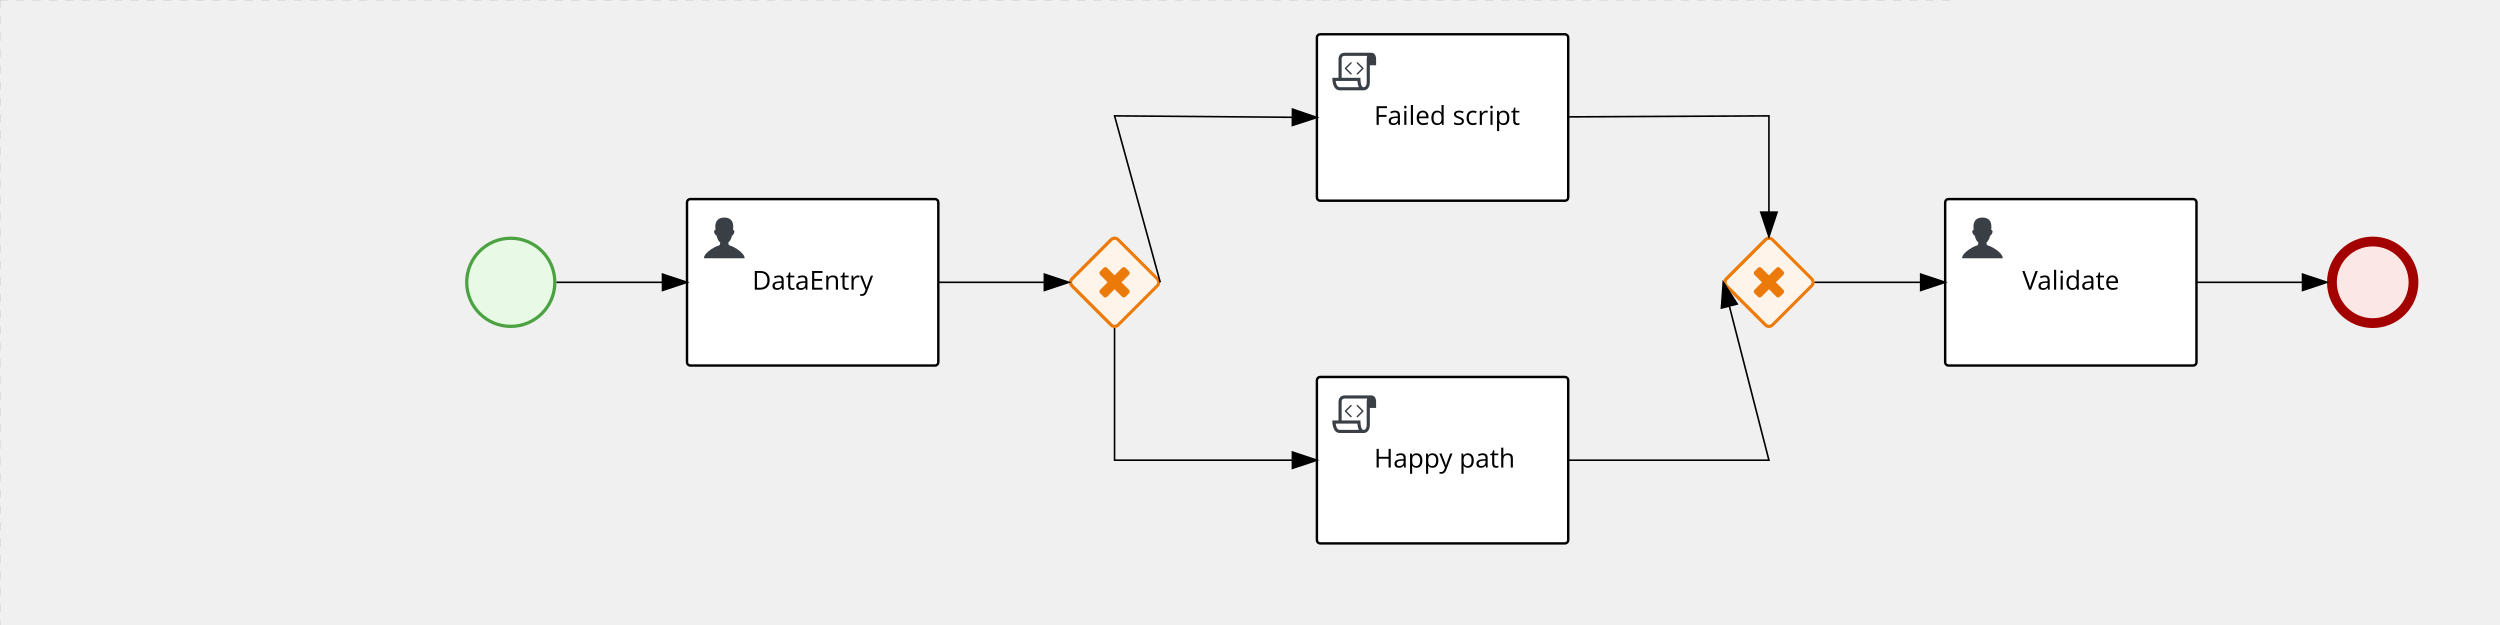
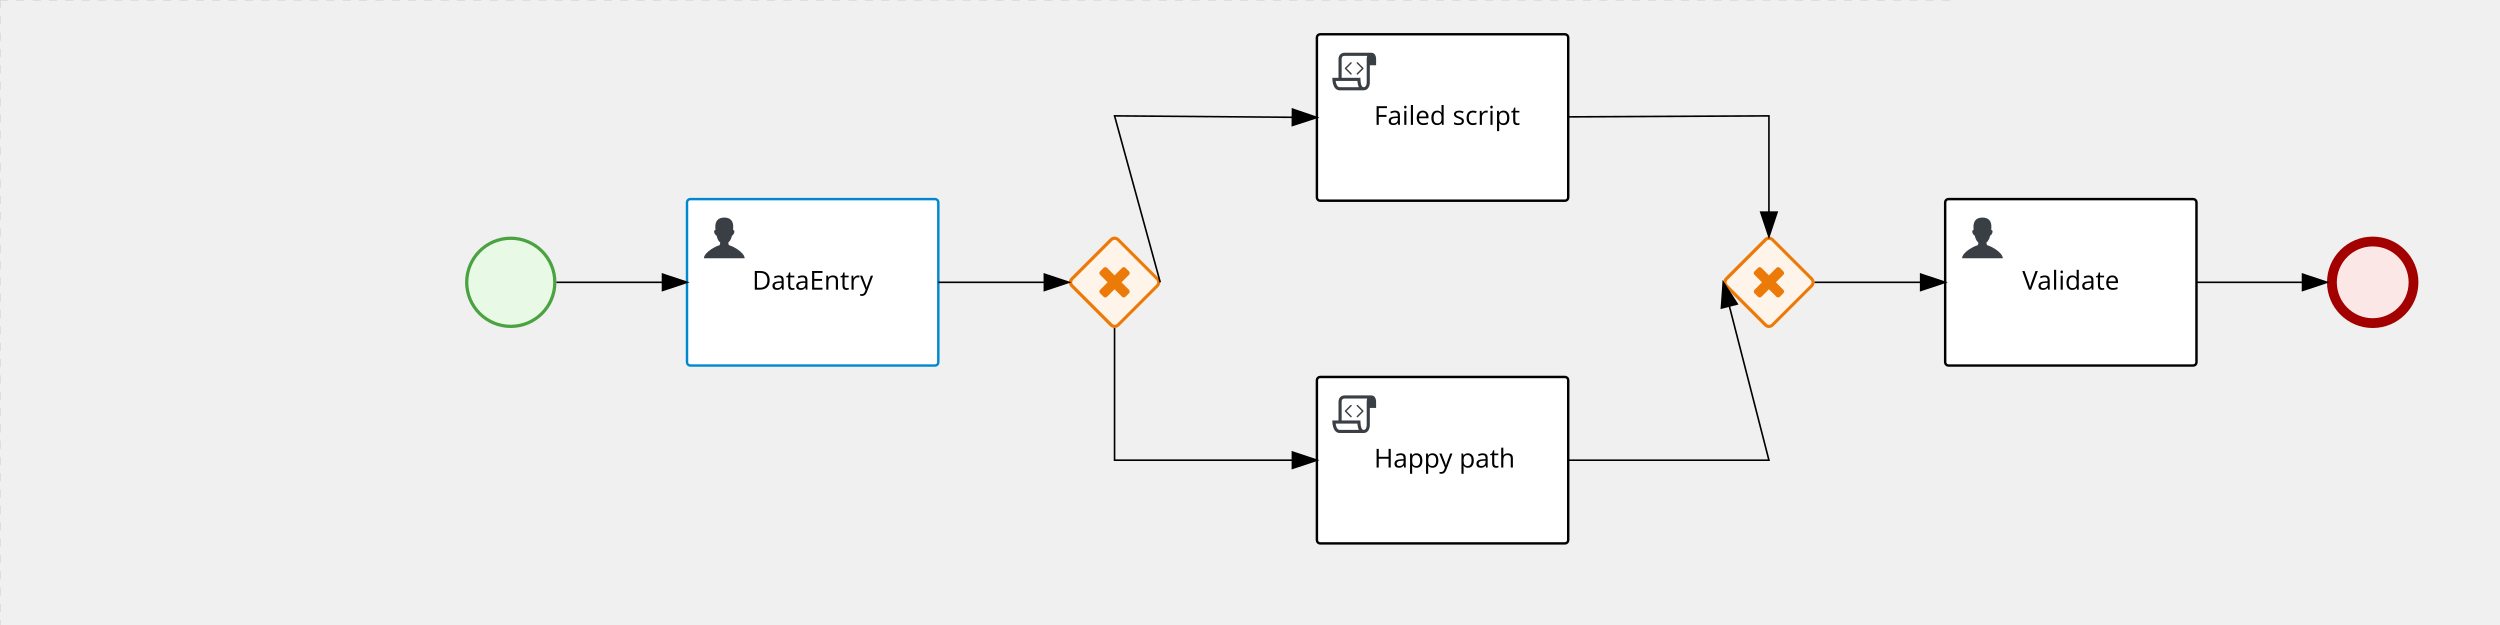
<svg xmlns="http://www.w3.org/2000/svg" version="1.1" width="1532" height="383" viewBox="0 0 1532 383">
  <defs />
  <g transform="matrix(1,0,0,1,0,0)">
    <g>
      <g>
        <g>
          <path fill="none" stroke="#d3d3d3" paint-order="fill stroke markers" d=" M 0 0 L 1200 0" stroke-miterlimit="10" stroke-opacity="0.8" stroke-dasharray="5" />
        </g>
        <g>
          <path fill="none" stroke="#d3d3d3" paint-order="fill stroke markers" d=" M 0 0 L 0 800" stroke-miterlimit="10" stroke-opacity="0.8" stroke-dasharray="5" />
        </g>
      </g>
      <g id="_B16E0531-6BAD-4BD9-BE8E-BAC9066C0CA8" bpmn2nodeid="_B16E0531-6BAD-4BD9-BE8E-BAC9066C0CA8" transform="matrix(1,0,0,1,285,145)">
        <g>
          <path fill="none" stroke="none" />
        </g>
        <g transform="matrix(0.125,0,0,0.125,0,0)">
          <g transform="matrix(1,0,0,1,0,0)">
            <path fill="#e8fae6" stroke="none" id="_B16E0531-6BAD-4BD9-BE8E-BAC9066C0CA8?shapeType=BACKGROUND" paint-order="stroke fill markers" d=" M 0 0 M 444 224 C 444 263.9 434.2 300.8 414.4 334.5 C 394.7 368.2 368 394.9 334.4 414.5 C 300.8 434.1 263.9 444 224 444 C 184.1 444 147.2 434.2 113.5 414.4 C 79.8 394.7 53.1 368 33.5 334.4 C 13.9 300.8 4 263.9 4 224 C 4 184.1 13.8 147.2 33.6 113.5 C 53.4 79.8 80.1 53.1 113.6 33.5 C 147.1 13.9 184.1 4 224 4 C 263.9 4 300.8 13.8 334.5 33.6 C 368.2 53.4 394.9 80.1 414.5 113.6 C 434.1 147.1 444 184.1 444 224 Z" />
          </g>
          <g>
            <g transform="matrix(1,0,0,1,0,0)">
              <g transform="matrix(1,0,0,1,0,0)">
                <path fill="#4aa241" stroke="none" id="_B16E0531-6BAD-4BD9-BE8E-BAC9066C0CA8?shapeType=BORDER&amp;renderType=FILL" paint-order="stroke fill markers" d=" M 0 0 M 224 0 C 100.3 0 0 100.3 0 224 C 0 347.7 100.3 448 224 448 C 347.7 448 448 347.7 448 224 C 448 100.3 347.7 0 224 0 Z M 0 0 M 224 432 C 109.1 432 16 338.9 16 224 C 16 109.1 109.1 16 224 16 C 338.9 16 432 109.1 432 224 C 432 338.9 338.9 432 224 432 Z" />
              </g>
            </g>
          </g>
        </g>
        <g transform="matrix(1,0,0,1,28,61)" />
      </g>
      <g id="_DA23A57D-292D-4261-BDF8-081614D1EF1C" bpmn2nodeid="_DA23A57D-292D-4261-BDF8-081614D1EF1C" transform="matrix(1,0,0,1,807,21)">
        <g>
          <path fill="none" stroke="none" />
        </g>
        <g transform="matrix(1,0,0,1,0,0)">
          <path fill="#ffffff" stroke="none" id="_DA23A57D-292D-4261-BDF8-081614D1EF1C?shapeType=BACKGROUND" paint-order="stroke fill markers" d=" M 2 0 L 152 0 L 152 0 A 2 2 0 0 1 154 2 L 154 100 L 154 100 A 2 2 0 0 1 152 102 L 2 102 L 2 102 A 2 2 0 0 1 0 100 L 0 2 L 0 2 A 2 2 0 0 1 2 0 Z" />
        </g>
        <g transform="matrix(1,0,0,1,0,0)">
          <path fill="none" stroke="#000000" id="_DA23A57D-292D-4261-BDF8-081614D1EF1C?shapeType=BORDER&amp;renderType=STROKE" paint-order="fill stroke markers" d=" M 2 0 L 152 0 L 152 0 A 2 2 0 0 1 154 2 L 154 100 L 154 100 A 2 2 0 0 1 152 102 L 2 102 L 2 102 A 2 2 0 0 1 0 100 L 0 2 L 0 2 A 2 2 0 0 1 2 0 Z" stroke-miterlimit="10" stroke-width="1.5" stroke-dasharray="" />
        </g>
        <g>
          <g transform="matrix(0.06,0,0,0.06,9.4,9.4)">
            <g transform="matrix(1,0,0,1,0,0)">
              <path fill="#393f44" stroke="none" id="_DA23A57D-292D-4261-BDF8-081614D1EF1Cundefined" paint-order="stroke fill markers" d=" M 0 0 M 197.3 130.2 C 194.4 127.3 189.6 127.3 186.7 130.2 L 130.2 186.7 C 127.3 189.6 127.3 194.4 130.2 197.3 L 186.7 253.8 C 188.1 255.3 190.1 256 192 256 C 193.9 256 195.9 255.3 197.3 253.7 C 200.2 250.8 200.2 246 197.3 243.1 L 146.2 192 L 197.3 140.8 C 200.2 137.9 200.2 133.1 197.3 130.2 Z" />
            </g>
            <g transform="matrix(1,0,0,1,0,0)">
              <path fill="#393f44" stroke="none" id="_DA23A57D-292D-4261-BDF8-081614D1EF1Cundefined" paint-order="stroke fill markers" d=" M 0 0 M 261.3 130.2 C 258.4 127.3 253.6 127.3 250.7 130.2 C 247.8 133.1 247.8 137.9 250.7 140.8 L 301.8 191.9 L 250.7 243 C 247.8 245.9 247.8 250.7 250.7 253.6 C 252.1 255.3 254.1 256 256 256 C 257.9 256 259.9 255.3 261.3 253.8 L 317.8 197.3 C 320.7 194.4 320.7 189.6 317.8 186.7 L 261.3 130.2 Z" />
            </g>
            <g transform="matrix(1,0,0,1,0,0)">
              <path fill="#393f44" stroke="none" id="_DA23A57D-292D-4261-BDF8-081614D1EF1Cundefined" paint-order="stroke fill markers" d=" M 0 0 M 400 32 C 400 32 152.8 32 128 32 C 62 32 64 96 64 96 L 64 288 L 1 288 C 1 288 -4 416 78 416 L 320 416 C 368 416 384 368 384 336 C 384 314.2 384 224.4 384 160 L 448 160 L 448 96 C 448 96 449 32 400 32 Z M 0 0 M 78 383.9 C 68.5 383.9 61.6 381.1 55.5 374.9 C 43.4 362.4 37.5 339.6 34.9 320 L 256.9 320 C 257.1 322.7 257.3 325.4 257.6 328.2 C 260 351.6 264.7 370.1 271.9 383.9 L 78 383.9 L 78 383.9 Z M 0 0 M 352 336 C 352 345.9 349.6 360.3 342.9 371 C 337.2 380.1 330.4 384 320 384 C 285 384 288 288 288 288 L 96 288 L 96 96 L 96 95.9 L 96 95.1 C 96 90.6 97.6 78.3 104.7 71.2 C 106.5 69.4 111.9 64 128 64 L 356.5 64 C 354.4 72.8 352.8 81.8 352.2 89.9 C 352.2 90.5 352.1 91.1 352.1 91.7 C 352.1 92 352.1 92.3 352.1 92.6 C 352 94.8 352 96 352 96 L 352 160 L 352 336 Z" />
            </g>
          </g>
        </g>
        <g transform="matrix(1,0,0,1,35,43.5)">
          <text fill="#000000" stroke="none" font-family="Open Sans" font-size="12pt" font-style="normal" font-weight="normal" text-decoration="normal" x="44.734" y="12" text-anchor="middle" dominant-baseline="alphabetic">Failed script</text>
        </g>
      </g>
      <g id="_3488CC6B-54C9-4573-AEAE-C71DB5ADD85A" bpmn2nodeid="_3488CC6B-54C9-4573-AEAE-C71DB5ADD85A" transform="matrix(1,0,0,1,421,122)">
        <g>
          <path fill="none" stroke="none" />
        </g>
        <g transform="matrix(1,0,0,1,0,0)">
          <path fill="#ffffff" stroke="none" id="_3488CC6B-54C9-4573-AEAE-C71DB5ADD85A?shapeType=BACKGROUND" paint-order="stroke fill markers" d=" M 2 0 L 152 0 L 152 0 A 2 2 0 0 1 154 2 L 154 100 L 154 100 A 2 2 0 0 1 152 102 L 2 102 L 2 102 A 2 2 0 0 1 0 100 L 0 2 L 0 2 A 2 2 0 0 1 2 0 Z" />
        </g>
        <g transform="matrix(1,0,0,1,0,0)">
-           <path fill="none" stroke="#000000" id="_3488CC6B-54C9-4573-AEAE-C71DB5ADD85A?shapeType=BORDER&amp;renderType=STROKE" paint-order="fill stroke markers" d=" M 2 0 L 152 0 L 152 0 A 2 2 0 0 1 154 2 L 154 100 L 154 100 A 2 2 0 0 1 152 102 L 2 102 L 2 102 A 2 2 0 0 1 0 100 L 0 2 L 0 2 A 2 2 0 0 1 2 0 Z" stroke-miterlimit="10" stroke-width="1.5" stroke-dasharray="" />
+           <path fill="none" stroke="rgb(0,136,206)" id="_3488CC6B-54C9-4573-AEAE-C71DB5ADD85A?shapeType=BORDER&amp;renderType=STROKE" paint-order="fill stroke markers" d=" M 2 0 L 152 0 L 152 0 A 2 2 0 0 1 154 2 L 154 100 L 154 100 A 2 2 0 0 1 152 102 L 2 102 L 2 102 A 2 2 0 0 1 0 100 L 0 2 L 0 2 A 2 2 0 0 1 2 0 Z" stroke-miterlimit="10" stroke-width="1.5" stroke-dasharray="" />
        </g>
        <g>
          <g transform="matrix(0.06,0,0,0.06,9.4,9.4)">
            <g transform="matrix(1,0,0,1,0,0)">
              <path fill="#393f44" stroke="none" id="_3488CC6B-54C9-4573-AEAE-C71DB5ADD85Aundefined" paint-order="stroke fill markers" d=" M 0 0 M 16 445.21 C 16 440.869 18.784 431.129 22.001 424.217 C 35.768 394.64 77.283 359.28 129 333.084 C 144.516 325.224 157.347 319.964 167.807 317.174 C 171.932 316.074 175.729 314.414 176.525 313.363 C 178.894 310.234 180.914 302.908 181.727 294.5 L 182.5 286.5 L 178.507 283.455 C 166.303 274.146 154.284 251.678 148.04 226.5 C 145.611 216.707 145.056 215.462 142.984 215.158 C 141.703 214.97 138.083 212.243 134.939 209.099 C 123.233 197.393 116.891 177.376 121.44 166.49 C 123.002 162.751 128.155 159.01 131.75 159.004 C 134.448 159 134.471 158.603 132.914 138.788 C 130.927 113.496 134.279 92.265 143.132 74.076 C 152.232 55.38 167.569 42.882 189.049 36.66 C 210.203 30.532 237.797 30.532 258.951 36.66 C 300.042 48.563 318.958 83.806 314.955 141 C 314.32 150.075 313.624 157.788 313.409 158.14 C 313.194 158.493 314.575 159.073 316.479 159.43 C 328.929 161.766 330.986 177.018 321.496 196.621 C 316.903 206.109 309.357 214.508 304.817 215.185 C 303.023 215.453 302.293 217.146 299.943 226.5 C 296.659 239.567 294.474 245.305 287.948 257.995 C 282.491 268.606 273.035 281.109 268.108 284.229 L 264.871 286.278 L 265.518 292.889 C 266.345 301.33 268.639 309.871 270.877 312.837 C 272.067 314.415 275.002 315.79 280.063 317.139 C 291.069 320.075 303.617 325.274 321 334.102 C 369.815 358.891 410.848 393.758 425.032 422.5 C 429.07 430.682 432 440.232 432 445.21 L 432 448 L 224 448 L 16 448 L 16 445.21 Z" />
            </g>
          </g>
        </g>
        <g transform="matrix(1,0,0,1,4.04,13.68)">
          <g transform="matrix(0.04,0,0,0.04,63.36,69.12)">
            <g transform="matrix(1,0,0,1,0,0)">
              <path fill="none" stroke="none" />
            </g>
            <g transform="matrix(1,0,0,1,0,0)">
              <path fill="none" stroke="none" />
            </g>
          </g>
        </g>
        <g transform="matrix(1,0,0,1,39.96484,43.5)">
          <text fill="#000000" stroke="none" font-family="Open Sans" font-size="12pt" font-style="normal" font-weight="normal" text-decoration="normal" x="37.035" y="12" text-anchor="middle" dominant-baseline="alphabetic">DataEntry</text>
        </g>
      </g>
      <g id="_064DED06-6685-481E-8501-87D9F20008C6" bpmn2nodeid="_064DED06-6685-481E-8501-87D9F20008C6" transform="matrix(1,0,0,1,1056,145)">
        <g>
          <path fill="none" stroke="none" />
        </g>
        <g transform="matrix(0.125,0,0,0.125,0,0)">
          <g transform="matrix(1,0,0,1,0,0)">
            <path fill="#fef4ea" stroke="none" id="_064DED06-6685-481E-8501-87D9F20008C6?shapeType=BACKGROUND" paint-order="stroke fill markers" d=" M 0 0 M 224.4 4.3 C 216.4 4.3 208.4 7.3 202.3 13.4 L 13.5 202.2 C 1.3 214.4 1.3 234.2 13.5 246.4 L 202.2 435.1 C 208.3 441.2 216.4 444.2 224.3 444.2 C 232.2 444.2 240.3 441.2 246.4 435.1 L 435.1 246.4 C 447.3 234.2 447.3 214.4 435.1 202.2 L 246.5 13.4 C 240.4 7.3 232.4 4.3 224.4 4.3 L 224.4 4.3 Z" />
          </g>
          <g>
            <g transform="matrix(1,0,0,1,0,0)">
              <g transform="matrix(1,0,0,1,0,0)">
                <path fill="#ec7a08" stroke="none" id="_064DED06-6685-481E-8501-87D9F20008C6?shapeType=BORDER&amp;renderType=FILL" paint-order="stroke fill markers" d=" M 0 0 M 20.8 212.7 L 213.3 20.2 C 219.6 13.9 229.7 13.9 235.9 20.2 L 428.4 212.7 C 434.7 219 434.7 229.1 428.4 235.3 L 235.9 427.8 C 229.6 434.1 219.5 434.1 213.3 427.8 L 20.8 235.3 C 14.5 229.1 14.5 218.9 20.8 212.7 L 20.8 212.7 Z M 0 0 M 0 224 C 0 232.1 3.1 240.3 9.3 246.5 L 201.5 438.7 C 213.9 451.1 234.1 451.1 246.5 438.7 L 438.7 246.5 C 444.9 240.3 448 232.1 448 224 C 448 215.9 444.9 207.7 438.7 201.5 L 246.5 9.3 C 234.1 -3.1 213.9 -3.1 201.5 9.3 L 9.3 201.5 C 3.1 207.7 0 215.9 0 224 L 0 224 Z" />
              </g>
            </g>
          </g>
          <g>
            <g transform="matrix(1,0,0,1,0,0)">
              <g transform="matrix(1,0,0,1,0,0)">
                <path fill="#ec7a08" stroke="none" id="_064DED06-6685-481E-8501-87D9F20008C6undefined" paint-order="stroke fill markers" d=" M 0 0 M 298.2 269.2 C 298.2 272.6 297.1 275.3 294.7 277.7 L 277.7 294.7 C 275.3 297.1 272.6 298.2 269.2 298.2 C 265.8 298.2 263.1 297.1 260.7 294.7 L 224 258 L 187.2 294.8 C 184.8 297.2 182.1 298.3 178.7 298.3 C 175.3 298.3 172.6 297.2 170.2 294.8 L 153.2 277.8 C 150.8 275.4 149.7 272.7 149.7 269.3 C 149.7 265.9 150.8 263.2 153.2 260.8 L 190 224 L 153.2 187.2 C 150.8 184.8 149.7 182 149.7 178.7 C 149.7 175.3 150.8 172.5 153.2 170.2 L 170.2 153.2 C 172.6 150.8 175.3 149.7 178.7 149.7 C 182.1 149.7 184.8 150.8 187.2 153.2 L 224 190 L 260.8 153.2 C 263.2 150.8 265.9 149.7 269.3 149.7 C 272.7 149.7 275.4 150.8 277.8 153.2 L 294.8 170.2 C 297.2 172.5 298.3 175.3 298.3 178.7 C 298.3 182 297.2 184.8 294.8 187.2 L 258 224 L 294.8 260.8 C 297.1 263.1 298.2 265.9 298.2 269.2 Z" />
              </g>
            </g>
          </g>
        </g>
        <g transform="matrix(1,0,0,1,28,61)" />
      </g>
      <g id="_C321E795-814C-43D4-84CF-80C4715A9AAE" bpmn2nodeid="_C321E795-814C-43D4-84CF-80C4715A9AAE" transform="matrix(1,0,0,1,1426,145)">
        <g>
          <path fill="none" stroke="none" />
        </g>
        <g transform="matrix(0.125,0,0,0.125,0,0)">
          <g transform="matrix(1,0,0,1,0,0)">
            <path fill="#fce7e7" stroke="none" id="_C321E795-814C-43D4-84CF-80C4715A9AAE?shapeType=BACKGROUND" paint-order="stroke fill markers" d=" M 0 0 M 444 224 C 444 263.9 434.2 300.8 414.4 334.5 C 394.7 368.2 368 394.9 334.4 414.5 C 300.8 434.1 263.9 444 224 444 C 184.1 444 147.2 434.2 113.5 414.4 C 79.8 394.7 53.1 368 33.5 334.4 C 13.9 300.8 4 263.9 4 224 C 4 184.1 13.8 147.2 33.6 113.5 C 53.4 79.8 80.1 53.1 113.6 33.5 C 147.1 13.9 184.1 4 224 4 C 263.9 4 300.8 13.8 334.5 33.6 C 368.2 53.4 394.9 80.1 414.5 113.6 C 434.1 147.1 444 184.1 444 224 Z" />
          </g>
          <g>
            <g transform="matrix(1,0,0,1,0,0)">
              <g transform="matrix(1,0,0,1,0,0)">
                <path fill="#a30000" stroke="none" id="_C321E795-814C-43D4-84CF-80C4715A9AAE?shapeType=BORDER&amp;renderType=FILL" paint-order="stroke fill markers" d=" M 0 0 M 224 0 C 100.3 0 0 100.3 0 224 C 0 347.7 100.3 448 224 448 C 347.7 448 448 347.7 448 224 C 448 100.3 347.7 0 224 0 Z M 0 0 M 224 400 C 126.8 400 48 321.2 48 224 C 48 126.8 126.8 48 224 48 C 321.2 48 400 126.8 400 224 C 400 321.2 321.2 400 224 400 Z" />
              </g>
            </g>
          </g>
        </g>
        <g transform="matrix(1,0,0,1,28,61)" />
      </g>
      <g id="_F3CA0ABA-FD7F-415A-B807-816FF23F39E7" bpmn2nodeid="_F3CA0ABA-FD7F-415A-B807-816FF23F39E7" transform="matrix(1,0,0,1,655,145)">
        <g>
          <path fill="none" stroke="none" />
        </g>
        <g transform="matrix(0.125,0,0,0.125,0,0)">
          <g transform="matrix(1,0,0,1,0,0)">
            <path fill="#fef4ea" stroke="none" id="_F3CA0ABA-FD7F-415A-B807-816FF23F39E7?shapeType=BACKGROUND" paint-order="stroke fill markers" d=" M 0 0 M 224.4 4.3 C 216.4 4.3 208.4 7.3 202.3 13.4 L 13.5 202.2 C 1.3 214.4 1.3 234.2 13.5 246.4 L 202.2 435.1 C 208.3 441.2 216.4 444.2 224.3 444.2 C 232.2 444.2 240.3 441.2 246.4 435.1 L 435.1 246.4 C 447.3 234.2 447.3 214.4 435.1 202.2 L 246.5 13.4 C 240.4 7.3 232.4 4.3 224.4 4.3 L 224.4 4.3 Z" />
          </g>
          <g>
            <g transform="matrix(1,0,0,1,0,0)">
              <g transform="matrix(1,0,0,1,0,0)">
                <path fill="#ec7a08" stroke="none" id="_F3CA0ABA-FD7F-415A-B807-816FF23F39E7?shapeType=BORDER&amp;renderType=FILL" paint-order="stroke fill markers" d=" M 0 0 M 20.8 212.7 L 213.3 20.2 C 219.6 13.9 229.7 13.9 235.9 20.2 L 428.4 212.7 C 434.7 219 434.7 229.1 428.4 235.3 L 235.9 427.8 C 229.6 434.1 219.5 434.1 213.3 427.8 L 20.8 235.3 C 14.5 229.1 14.5 218.9 20.8 212.7 L 20.8 212.7 Z M 0 0 M 0 224 C 0 232.1 3.1 240.3 9.3 246.5 L 201.5 438.7 C 213.9 451.1 234.1 451.1 246.5 438.7 L 438.7 246.5 C 444.9 240.3 448 232.1 448 224 C 448 215.9 444.9 207.7 438.7 201.5 L 246.5 9.3 C 234.1 -3.1 213.9 -3.1 201.5 9.3 L 9.3 201.5 C 3.1 207.7 0 215.9 0 224 L 0 224 Z" />
              </g>
            </g>
          </g>
          <g>
            <g transform="matrix(1,0,0,1,0,0)">
              <g transform="matrix(1,0,0,1,0,0)">
                <path fill="#ec7a08" stroke="none" id="_F3CA0ABA-FD7F-415A-B807-816FF23F39E7undefined" paint-order="stroke fill markers" d=" M 0 0 M 298.2 269.2 C 298.2 272.6 297.1 275.3 294.7 277.7 L 277.7 294.7 C 275.3 297.1 272.6 298.2 269.2 298.2 C 265.8 298.2 263.1 297.1 260.7 294.7 L 224 258 L 187.2 294.8 C 184.8 297.2 182.1 298.3 178.7 298.3 C 175.3 298.3 172.6 297.2 170.2 294.8 L 153.2 277.8 C 150.8 275.4 149.7 272.7 149.7 269.3 C 149.7 265.9 150.8 263.2 153.2 260.8 L 190 224 L 153.2 187.2 C 150.8 184.8 149.7 182 149.7 178.7 C 149.7 175.3 150.8 172.5 153.2 170.2 L 170.2 153.2 C 172.6 150.8 175.3 149.7 178.7 149.7 C 182.1 149.7 184.8 150.8 187.2 153.2 L 224 190 L 260.8 153.2 C 263.2 150.8 265.9 149.7 269.3 149.7 C 272.7 149.7 275.4 150.8 277.8 153.2 L 294.8 170.2 C 297.2 172.5 298.3 175.3 298.3 178.7 C 298.3 182 297.2 184.8 294.8 187.2 L 258 224 L 294.8 260.8 C 297.1 263.1 298.2 265.9 298.2 269.2 Z" />
              </g>
            </g>
          </g>
        </g>
        <g transform="matrix(1,0,0,1,28,61)" />
      </g>
      <g id="_DA13472C-13AB-4461-A236-4D4EA6D9F3DA" bpmn2nodeid="_DA13472C-13AB-4461-A236-4D4EA6D9F3DA" transform="matrix(1,0,0,1,807,231)">
        <g>
          <path fill="none" stroke="none" />
        </g>
        <g transform="matrix(1,0,0,1,0,0)">
          <path fill="#ffffff" stroke="none" id="_DA13472C-13AB-4461-A236-4D4EA6D9F3DA?shapeType=BACKGROUND" paint-order="stroke fill markers" d=" M 2 0 L 152 0 L 152 0 A 2 2 0 0 1 154 2 L 154 100 L 154 100 A 2 2 0 0 1 152 102 L 2 102 L 2 102 A 2 2 0 0 1 0 100 L 0 2 L 0 2 A 2 2 0 0 1 2 0 Z" />
        </g>
        <g transform="matrix(1,0,0,1,0,0)">
          <path fill="none" stroke="#000000" id="_DA13472C-13AB-4461-A236-4D4EA6D9F3DA?shapeType=BORDER&amp;renderType=STROKE" paint-order="fill stroke markers" d=" M 2 0 L 152 0 L 152 0 A 2 2 0 0 1 154 2 L 154 100 L 154 100 A 2 2 0 0 1 152 102 L 2 102 L 2 102 A 2 2 0 0 1 0 100 L 0 2 L 0 2 A 2 2 0 0 1 2 0 Z" stroke-miterlimit="10" stroke-width="1.5" stroke-dasharray="" />
        </g>
        <g>
          <g transform="matrix(0.06,0,0,0.06,9.4,9.4)">
            <g transform="matrix(1,0,0,1,0,0)">
              <path fill="#393f44" stroke="none" id="_DA13472C-13AB-4461-A236-4D4EA6D9F3DAundefined" paint-order="stroke fill markers" d=" M 0 0 M 197.3 130.2 C 194.4 127.3 189.6 127.3 186.7 130.2 L 130.2 186.7 C 127.3 189.6 127.3 194.4 130.2 197.3 L 186.7 253.8 C 188.1 255.3 190.1 256 192 256 C 193.9 256 195.9 255.3 197.3 253.7 C 200.2 250.8 200.2 246 197.3 243.1 L 146.2 192 L 197.3 140.8 C 200.2 137.9 200.2 133.1 197.3 130.2 Z" />
            </g>
            <g transform="matrix(1,0,0,1,0,0)">
              <path fill="#393f44" stroke="none" id="_DA13472C-13AB-4461-A236-4D4EA6D9F3DAundefined" paint-order="stroke fill markers" d=" M 0 0 M 261.3 130.2 C 258.4 127.3 253.6 127.3 250.7 130.2 C 247.8 133.1 247.8 137.9 250.7 140.8 L 301.8 191.9 L 250.7 243 C 247.8 245.9 247.8 250.7 250.7 253.6 C 252.1 255.3 254.1 256 256 256 C 257.9 256 259.9 255.3 261.3 253.8 L 317.8 197.3 C 320.7 194.4 320.7 189.6 317.8 186.7 L 261.3 130.2 Z" />
            </g>
            <g transform="matrix(1,0,0,1,0,0)">
              <path fill="#393f44" stroke="none" id="_DA13472C-13AB-4461-A236-4D4EA6D9F3DAundefined" paint-order="stroke fill markers" d=" M 0 0 M 400 32 C 400 32 152.8 32 128 32 C 62 32 64 96 64 96 L 64 288 L 1 288 C 1 288 -4 416 78 416 L 320 416 C 368 416 384 368 384 336 C 384 314.2 384 224.4 384 160 L 448 160 L 448 96 C 448 96 449 32 400 32 Z M 0 0 M 78 383.9 C 68.5 383.9 61.6 381.1 55.5 374.9 C 43.4 362.4 37.5 339.6 34.9 320 L 256.9 320 C 257.1 322.7 257.3 325.4 257.6 328.2 C 260 351.6 264.7 370.1 271.9 383.9 L 78 383.9 L 78 383.9 Z M 0 0 M 352 336 C 352 345.9 349.6 360.3 342.9 371 C 337.2 380.1 330.4 384 320 384 C 285 384 288 288 288 288 L 96 288 L 96 96 L 96 95.9 L 96 95.1 C 96 90.6 97.6 78.3 104.7 71.2 C 106.5 69.4 111.9 64 128 64 L 356.5 64 C 354.4 72.8 352.8 81.8 352.2 89.9 C 352.2 90.5 352.1 91.1 352.1 91.7 C 352.1 92 352.1 92.3 352.1 92.6 C 352 94.8 352 96 352 96 L 352 160 L 352 336 Z" />
            </g>
          </g>
        </g>
        <g transform="matrix(1,0,0,1,35,43.5)">
          <text fill="#000000" stroke="none" font-family="Open Sans" font-size="12pt" font-style="normal" font-weight="normal" text-decoration="normal" x="43.191" y="12" text-anchor="middle" dominant-baseline="alphabetic">Happy path</text>
        </g>
      </g>
      <g id="_2AA45267-F765-4E75-82E7-0F90B1D496AC" bpmn2nodeid="_2AA45267-F765-4E75-82E7-0F90B1D496AC" transform="matrix(1,0,0,1,1192,122)">
        <g>
          <path fill="none" stroke="none" />
        </g>
        <g transform="matrix(1,0,0,1,0,0)">
          <path fill="#ffffff" stroke="none" id="_2AA45267-F765-4E75-82E7-0F90B1D496AC?shapeType=BACKGROUND" paint-order="stroke fill markers" d=" M 2 0 L 152 0 L 152 0 A 2 2 0 0 1 154 2 L 154 100 L 154 100 A 2 2 0 0 1 152 102 L 2 102 L 2 102 A 2 2 0 0 1 0 100 L 0 2 L 0 2 A 2 2 0 0 1 2 0 Z" />
        </g>
        <g transform="matrix(1,0,0,1,0,0)">
          <path fill="none" stroke="#000000" id="_2AA45267-F765-4E75-82E7-0F90B1D496AC?shapeType=BORDER&amp;renderType=STROKE" paint-order="fill stroke markers" d=" M 2 0 L 152 0 L 152 0 A 2 2 0 0 1 154 2 L 154 100 L 154 100 A 2 2 0 0 1 152 102 L 2 102 L 2 102 A 2 2 0 0 1 0 100 L 0 2 L 0 2 A 2 2 0 0 1 2 0 Z" stroke-miterlimit="10" stroke-width="1.5" stroke-dasharray="" />
        </g>
        <g>
          <g transform="matrix(0.06,0,0,0.06,9.4,9.4)">
            <g transform="matrix(1,0,0,1,0,0)">
              <path fill="#393f44" stroke="none" id="_2AA45267-F765-4E75-82E7-0F90B1D496ACundefined" paint-order="stroke fill markers" d=" M 0 0 M 16 445.21 C 16 440.869 18.784 431.129 22.001 424.217 C 35.768 394.64 77.283 359.28 129 333.084 C 144.516 325.224 157.347 319.964 167.807 317.174 C 171.932 316.074 175.729 314.414 176.525 313.363 C 178.894 310.234 180.914 302.908 181.727 294.5 L 182.5 286.5 L 178.507 283.455 C 166.303 274.146 154.284 251.678 148.04 226.5 C 145.611 216.707 145.056 215.462 142.984 215.158 C 141.703 214.97 138.083 212.243 134.939 209.099 C 123.233 197.393 116.891 177.376 121.44 166.49 C 123.002 162.751 128.155 159.01 131.75 159.004 C 134.448 159 134.471 158.603 132.914 138.788 C 130.927 113.496 134.279 92.265 143.132 74.076 C 152.232 55.38 167.569 42.882 189.049 36.66 C 210.203 30.532 237.797 30.532 258.951 36.66 C 300.042 48.563 318.958 83.806 314.955 141 C 314.32 150.075 313.624 157.788 313.409 158.14 C 313.194 158.493 314.575 159.073 316.479 159.43 C 328.929 161.766 330.986 177.018 321.496 196.621 C 316.903 206.109 309.357 214.508 304.817 215.185 C 303.023 215.453 302.293 217.146 299.943 226.5 C 296.659 239.567 294.474 245.305 287.948 257.995 C 282.491 268.606 273.035 281.109 268.108 284.229 L 264.871 286.278 L 265.518 292.889 C 266.345 301.33 268.639 309.871 270.877 312.837 C 272.067 314.415 275.002 315.79 280.063 317.139 C 291.069 320.075 303.617 325.274 321 334.102 C 369.815 358.891 410.848 393.758 425.032 422.5 C 429.07 430.682 432 440.232 432 445.21 L 432 448 L 224 448 L 16 448 L 16 445.21 Z" />
            </g>
          </g>
        </g>
        <g transform="matrix(1,0,0,1,4.04,13.68)">
          <g transform="matrix(0.04,0,0,0.04,63.36,69.12)">
            <g transform="matrix(1,0,0,1,0,0)">
              <path fill="none" stroke="none" />
            </g>
            <g transform="matrix(1,0,0,1,0,0)">
              <path fill="none" stroke="none" />
            </g>
          </g>
        </g>
        <g transform="matrix(1,0,0,1,47.23828,43.5)">
          <text fill="#000000" stroke="none" font-family="Open Sans" font-size="12pt" font-style="normal" font-weight="normal" text-decoration="normal" x="29.762" y="12" text-anchor="middle" dominant-baseline="alphabetic">Validate</text>
        </g>
      </g>
      <g id="_94B9FCB8-E47E-4770-9DE4-65247D0C63B0" bpmn2nodeid="_94B9FCB8-E47E-4770-9DE4-65247D0C63B0">
        <g>
          <path fill="none" stroke="#000000" paint-order="fill stroke markers" d=" M 341 173 L 406 173" stroke-miterlimit="10" stroke-dasharray="" />
        </g>
        <g transform="matrix(1,0,0,1,341,173)" />
        <g transform="matrix(6.123233995736766e-17,1,-1,6.123233995736766e-17,421,168)">
          <path fill="#000000" stroke="#000000" paint-order="fill stroke markers" d=" M 10 15 L 0 15 L 5 0 Z" stroke-miterlimit="10" stroke-dasharray="" />
        </g>
        <g transform="matrix(1,0,0,1,341,163)" />
      </g>
      <g id="_8730A65C-6EEF-42D1-A1F2-927EF3B77BA8" bpmn2nodeid="_8730A65C-6EEF-42D1-A1F2-927EF3B77BA8">
        <g>
          <path fill="none" stroke="#000000" paint-order="fill stroke markers" d=" M 575 173 L 640 173" stroke-miterlimit="10" stroke-dasharray="" />
        </g>
        <g transform="matrix(1,0,0,1,575,173)" />
        <g transform="matrix(6.123233995736766e-17,1,-1,6.123233995736766e-17,655,168)">
          <path fill="#000000" stroke="#000000" paint-order="fill stroke markers" d=" M 10 15 L 0 15 L 5 0 Z" stroke-miterlimit="10" stroke-dasharray="" />
        </g>
        <g transform="matrix(1,0,0,1,575,163)" />
      </g>
      <g id="_B3260A64-C5E4-41A7-A069-48479F90C2F2" bpmn2nodeid="_B3260A64-C5E4-41A7-A069-48479F90C2F2">
        <g>
          <path fill="none" stroke="#000000" paint-order="fill stroke markers" d=" M 711 173 L 683 71 L 792 71.879" stroke-miterlimit="10" stroke-dasharray="" />
        </g>
        <g transform="matrix(1,0,0,1,711,173)" />
        <g transform="matrix(-0.008064254,0.9999675,-0.9999675,-0.008064254,807.0403,67.00016)">
          <path fill="#000000" stroke="#000000" paint-order="fill stroke markers" d=" M 10 15 L 0 15 L 5 0 Z" stroke-miterlimit="10" stroke-dasharray="" />
        </g>
        <g transform="matrix(1,0,0,1,692.6433,119.3528)" />
      </g>
      <g id="_75D33130-4238-4B2F-84E7-005CF52F6ADD" bpmn2nodeid="_75D33130-4238-4B2F-84E7-005CF52F6ADD">
        <g>
          <path fill="none" stroke="#000000" paint-order="fill stroke markers" d=" M 961 71.619 L 1084 71.011 L 1084 130" stroke-miterlimit="10" stroke-dasharray="" />
        </g>
        <g transform="matrix(1,0,0,1,961,71.61933)" />
        <g transform="matrix(-1,1.2246467991473532e-16,-1.2246467991473532e-16,-1,1089,145)">
          <path fill="#000000" stroke="#000000" paint-order="fill stroke markers" d=" M 10 15 L 0 15 L 5 0 Z" stroke-miterlimit="10" stroke-dasharray="" />
        </g>
        <g transform="matrix(1,0,0,1,961.0494,61.31541)" />
      </g>
      <g id="_51FBAEDF-C0DE-42AD-A990-F632BE52E6F8" bpmn2nodeid="_51FBAEDF-C0DE-42AD-A990-F632BE52E6F8">
        <g>
          <path fill="none" stroke="#000000" paint-order="fill stroke markers" d=" M 1112 173 L 1177 173" stroke-miterlimit="10" stroke-dasharray="" />
        </g>
        <g transform="matrix(1,0,0,1,1112,173)" />
        <g transform="matrix(6.123233995736766e-17,1,-1,6.123233995736766e-17,1192,168)">
          <path fill="#000000" stroke="#000000" paint-order="fill stroke markers" d=" M 10 15 L 0 15 L 5 0 Z" stroke-miterlimit="10" stroke-dasharray="" />
        </g>
        <g transform="matrix(1,0,0,1,1112,163)" />
      </g>
      <g id="_841D7408-6C64-455F-8D52-CAA8DAF8A3FF" bpmn2nodeid="_841D7408-6C64-455F-8D52-CAA8DAF8A3FF">
        <g>
          <path fill="none" stroke="#000000" paint-order="fill stroke markers" d=" M 1346 173 L 1411 173" stroke-miterlimit="10" stroke-dasharray="" />
        </g>
        <g transform="matrix(1,0,0,1,1346,173)" />
        <g transform="matrix(6.123233995736766e-17,1,-1,6.123233995736766e-17,1426,168)">
          <path fill="#000000" stroke="#000000" paint-order="fill stroke markers" d=" M 10 15 L 0 15 L 5 0 Z" stroke-miterlimit="10" stroke-dasharray="" />
        </g>
        <g transform="matrix(1,0,0,1,1346,163)" />
      </g>
      <g id="_8FA2D625-3C9B-4AC2-A2D6-A7E696A66CD9" bpmn2nodeid="_8FA2D625-3C9B-4AC2-A2D6-A7E696A66CD9">
        <g>
          <path fill="none" stroke="#000000" paint-order="fill stroke markers" d=" M 683 201 L 683 282 L 792 282" stroke-miterlimit="10" stroke-dasharray="" />
        </g>
        <g transform="matrix(1,0,0,1,683,201)" />
        <g transform="matrix(6.123233995736766e-17,1,-1,6.123233995736766e-17,807,277)">
          <path fill="#000000" stroke="#000000" paint-order="fill stroke markers" d=" M 10 15 L 0 15 L 5 0 Z" stroke-miterlimit="10" stroke-dasharray="" />
        </g>
        <g transform="matrix(1,0,0,1,693,241.5)" />
      </g>
      <g id="_B3ABA7A4-F8EE-4FCA-A724-17798C591CCE" bpmn2nodeid="_B3ABA7A4-F8EE-4FCA-A724-17798C591CCE">
        <g>
          <path fill="none" stroke="#000000" paint-order="fill stroke markers" d=" M 961 282 L 1084 282 L 1059.732 187.528" stroke-miterlimit="10" stroke-dasharray="" />
        </g>
        <g transform="matrix(1,0,0,1,961,282)" />
        <g transform="matrix(0.9685541,-0.2488029,0.2488029,0.9685541,1051.157,174.244)">
          <path fill="#000000" stroke="#000000" paint-order="fill stroke markers" d=" M 10 15 L 0 15 L 5 0 Z" stroke-miterlimit="10" stroke-dasharray="" />
        </g>
        <g transform="matrix(1,0,0,1,961,272)" />
      </g>
      <g transform="matrix(1,0,0,1,285,145)" />
      <g transform="matrix(1,0,0,1,807,21)" />
-       <g transform="matrix(1,0,0,1,421,122)" />
      <g transform="matrix(1,0,0,1,1056,145)" />
      <g transform="matrix(1,0,0,1,1426,145)" />
      <g transform="matrix(1,0,0,1,655,145)" />
      <g transform="matrix(1,0,0,1,807,231)" />
      <g transform="matrix(1,0,0,1,1192,122)" />
+       <g transform="matrix(1,0,0,1,421,122)" />
    </g>
  </g>
</svg>
